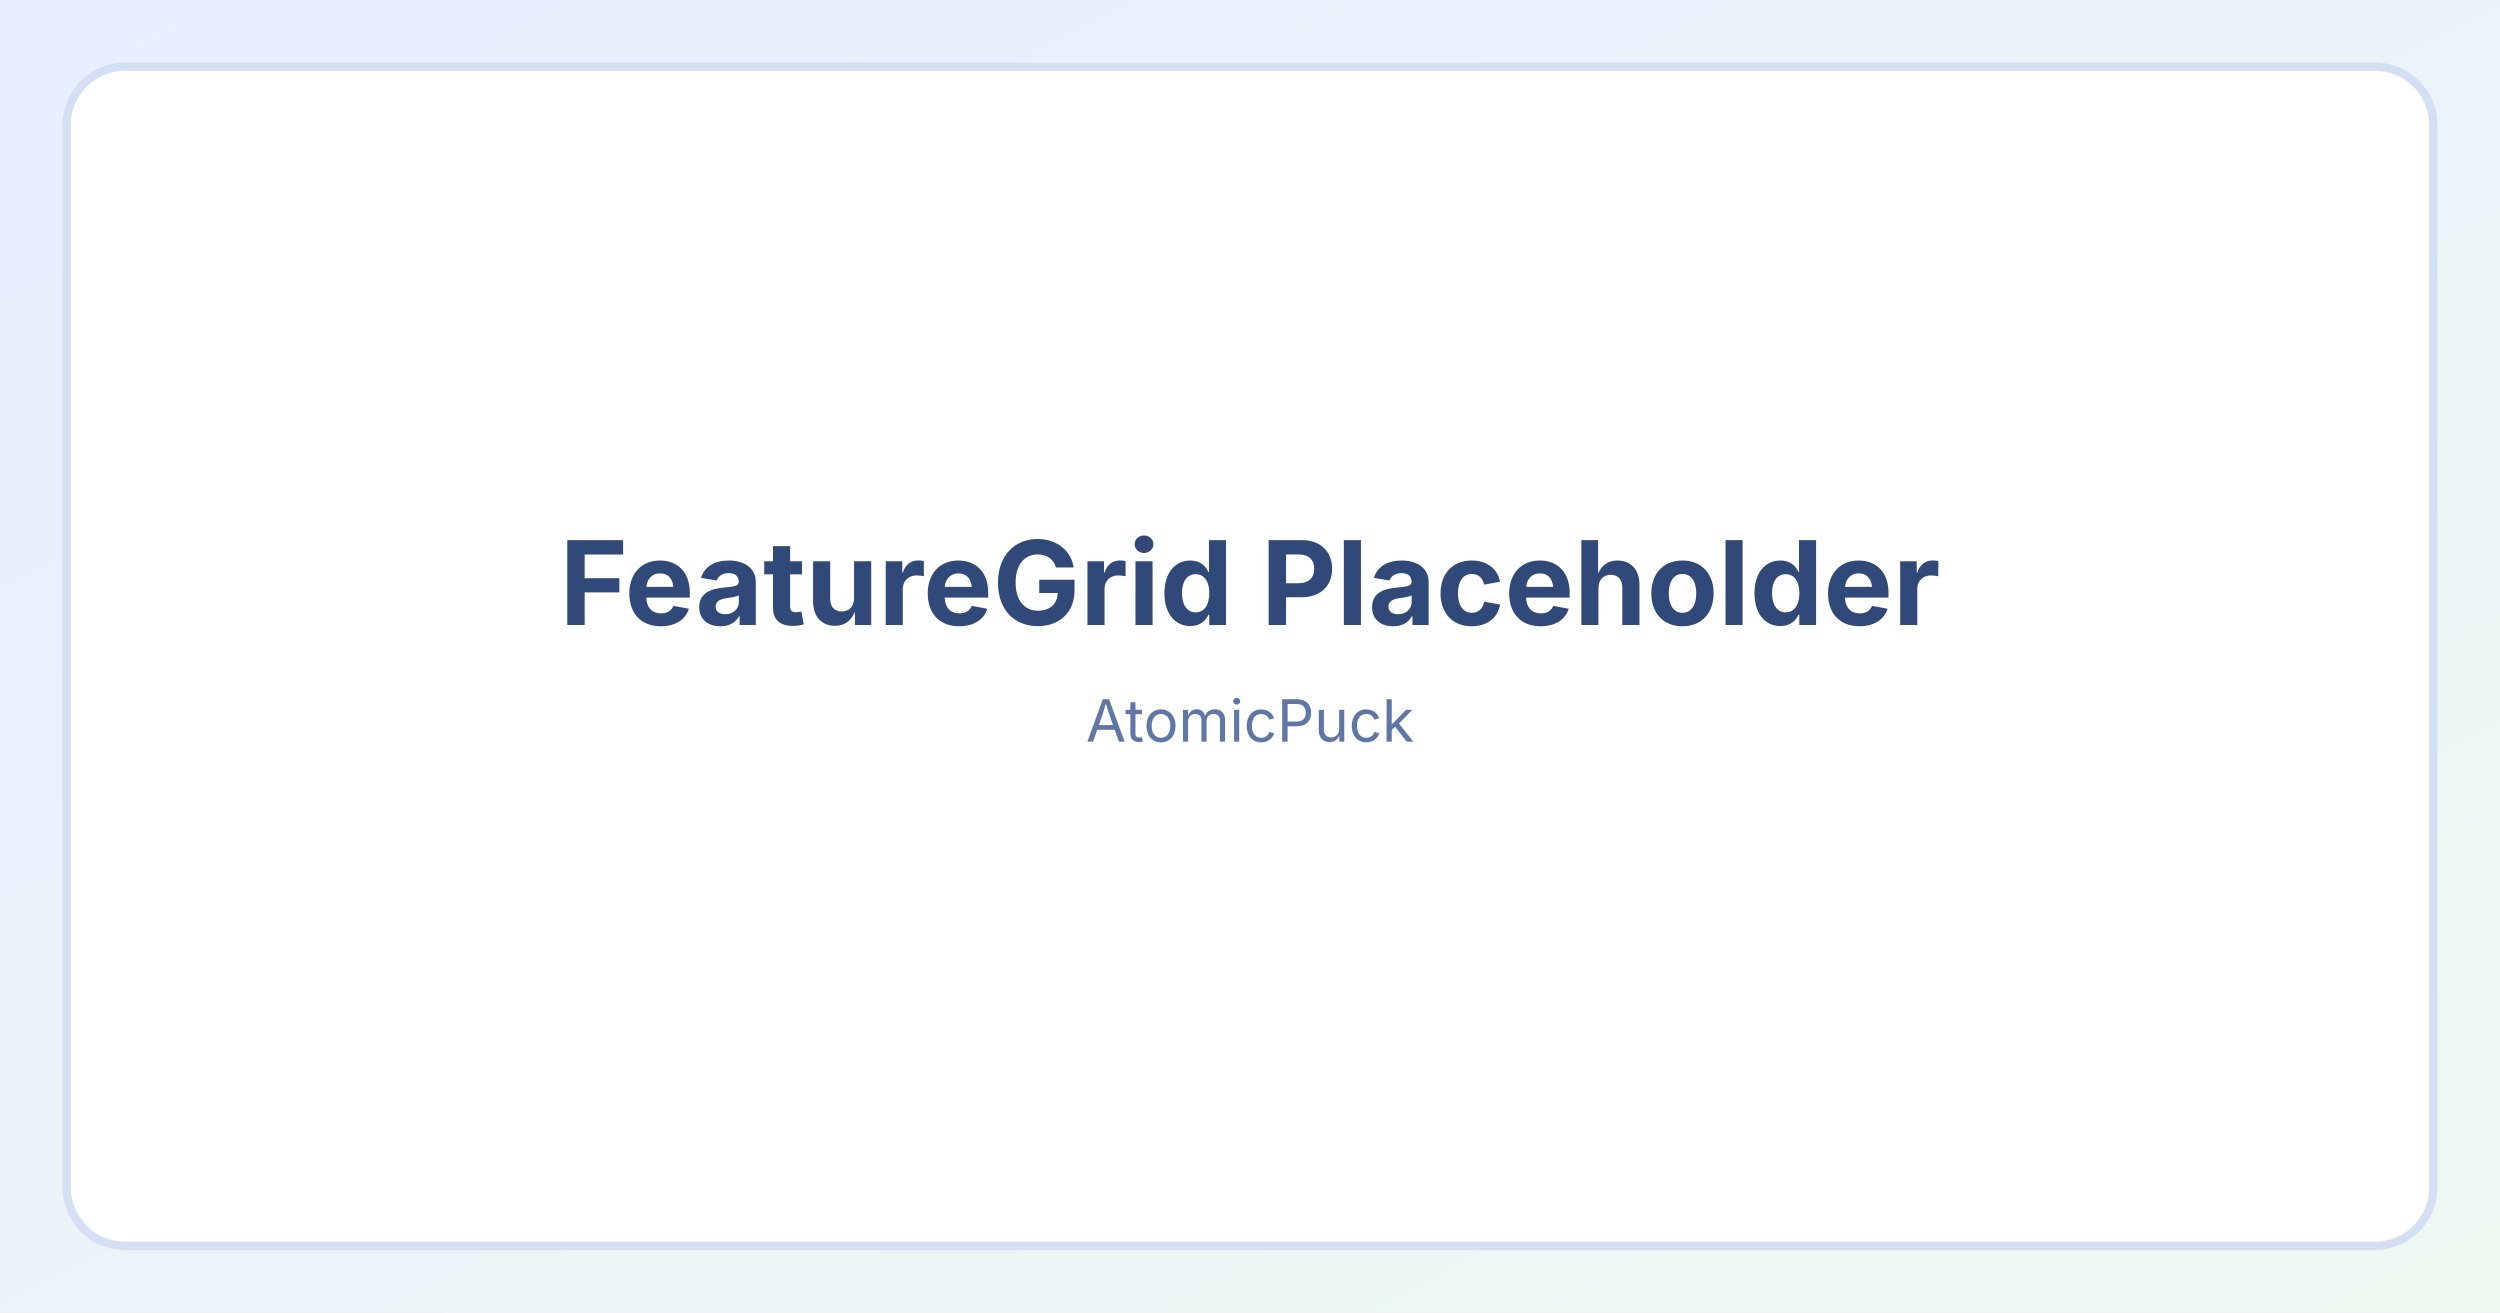
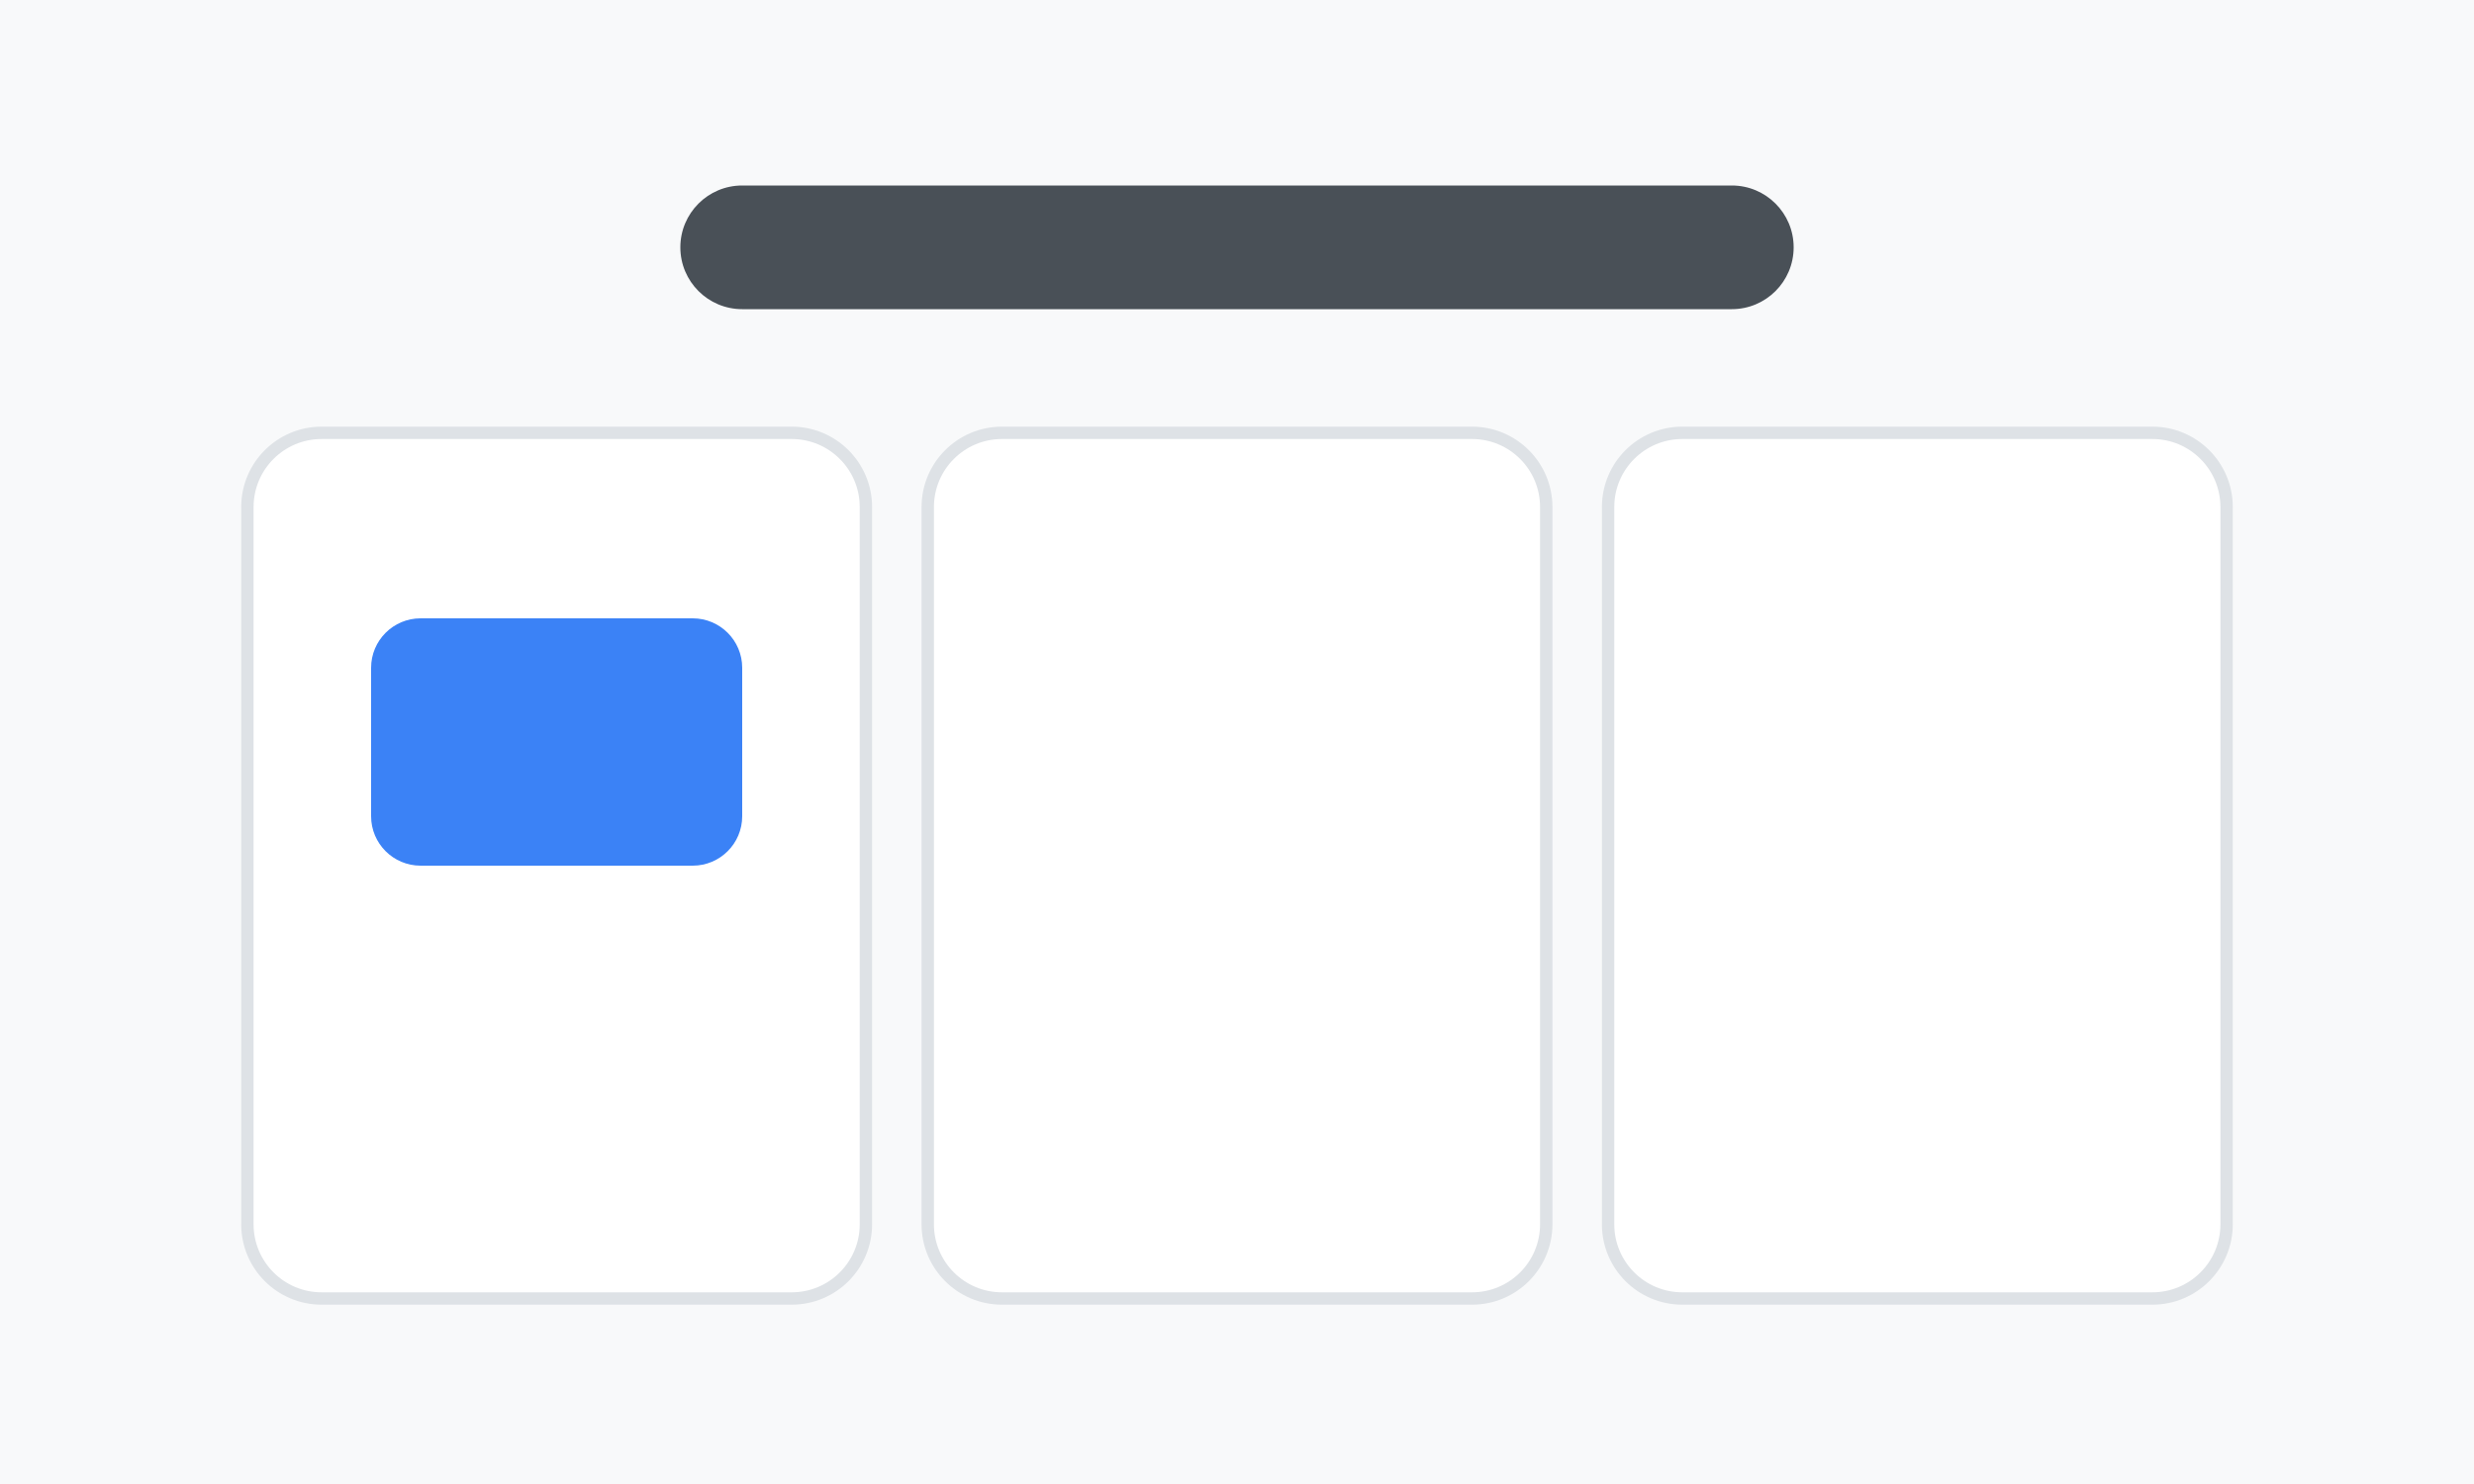
- <svg xmlns="http://www.w3.org/2000/svg" width="1200" height="630" viewBox="0 0 1200 630" role="img" aria-label="FeatureGrid Placeholder">
-   <defs>
-     <linearGradient id="g" x1="0" y1="0" x2="1" y2="1">
-       <stop offset="0%" stop-color="#E8EEFF" />
-       <stop offset="100%" stop-color="#EEF9F2" />
-     </linearGradient>
-   </defs>
-   <rect width="1200" height="630" fill="url(#g)" />
-   <rect x="32" y="32" width="1136" height="566" rx="28" fill="#FFFFFF" stroke="#D5DFF4" stroke-width="4" />
-   <text x="600" y="300" text-anchor="middle" fill="#304978" font-family="Inter, Arial, sans-serif" font-size="56" font-weight="700">FeatureGrid Placeholder</text>
-   <text x="600" y="356" text-anchor="middle" fill="#6077A6" font-family="Inter, Arial, sans-serif" font-size="28">AtomicPuck</text>
+ <svg xmlns="http://www.w3.org/2000/svg" width="200" height="120" viewBox="0 0 200 120" fill="none">
+   <rect width="200" height="120" fill="#f8f9fa" />
+   <rect x="55" y="15" width="90" height="10" rx="5" fill="#495057" />
+   <rect x="20" y="35" width="50" height="70" rx="6" fill="#ffffff" stroke="#dee2e6" stroke-width="1" />
+   <rect x="75" y="35" width="50" height="70" rx="6" fill="#ffffff" stroke="#dee2e6" stroke-width="1" />
+   <rect x="130" y="35" width="50" height="70" rx="6" fill="#ffffff" stroke="#dee2e6" stroke-width="1" />
+   <rect x="30" y="50" width="30" height="20" rx="4" fill="#3b82f6" />
</svg>
